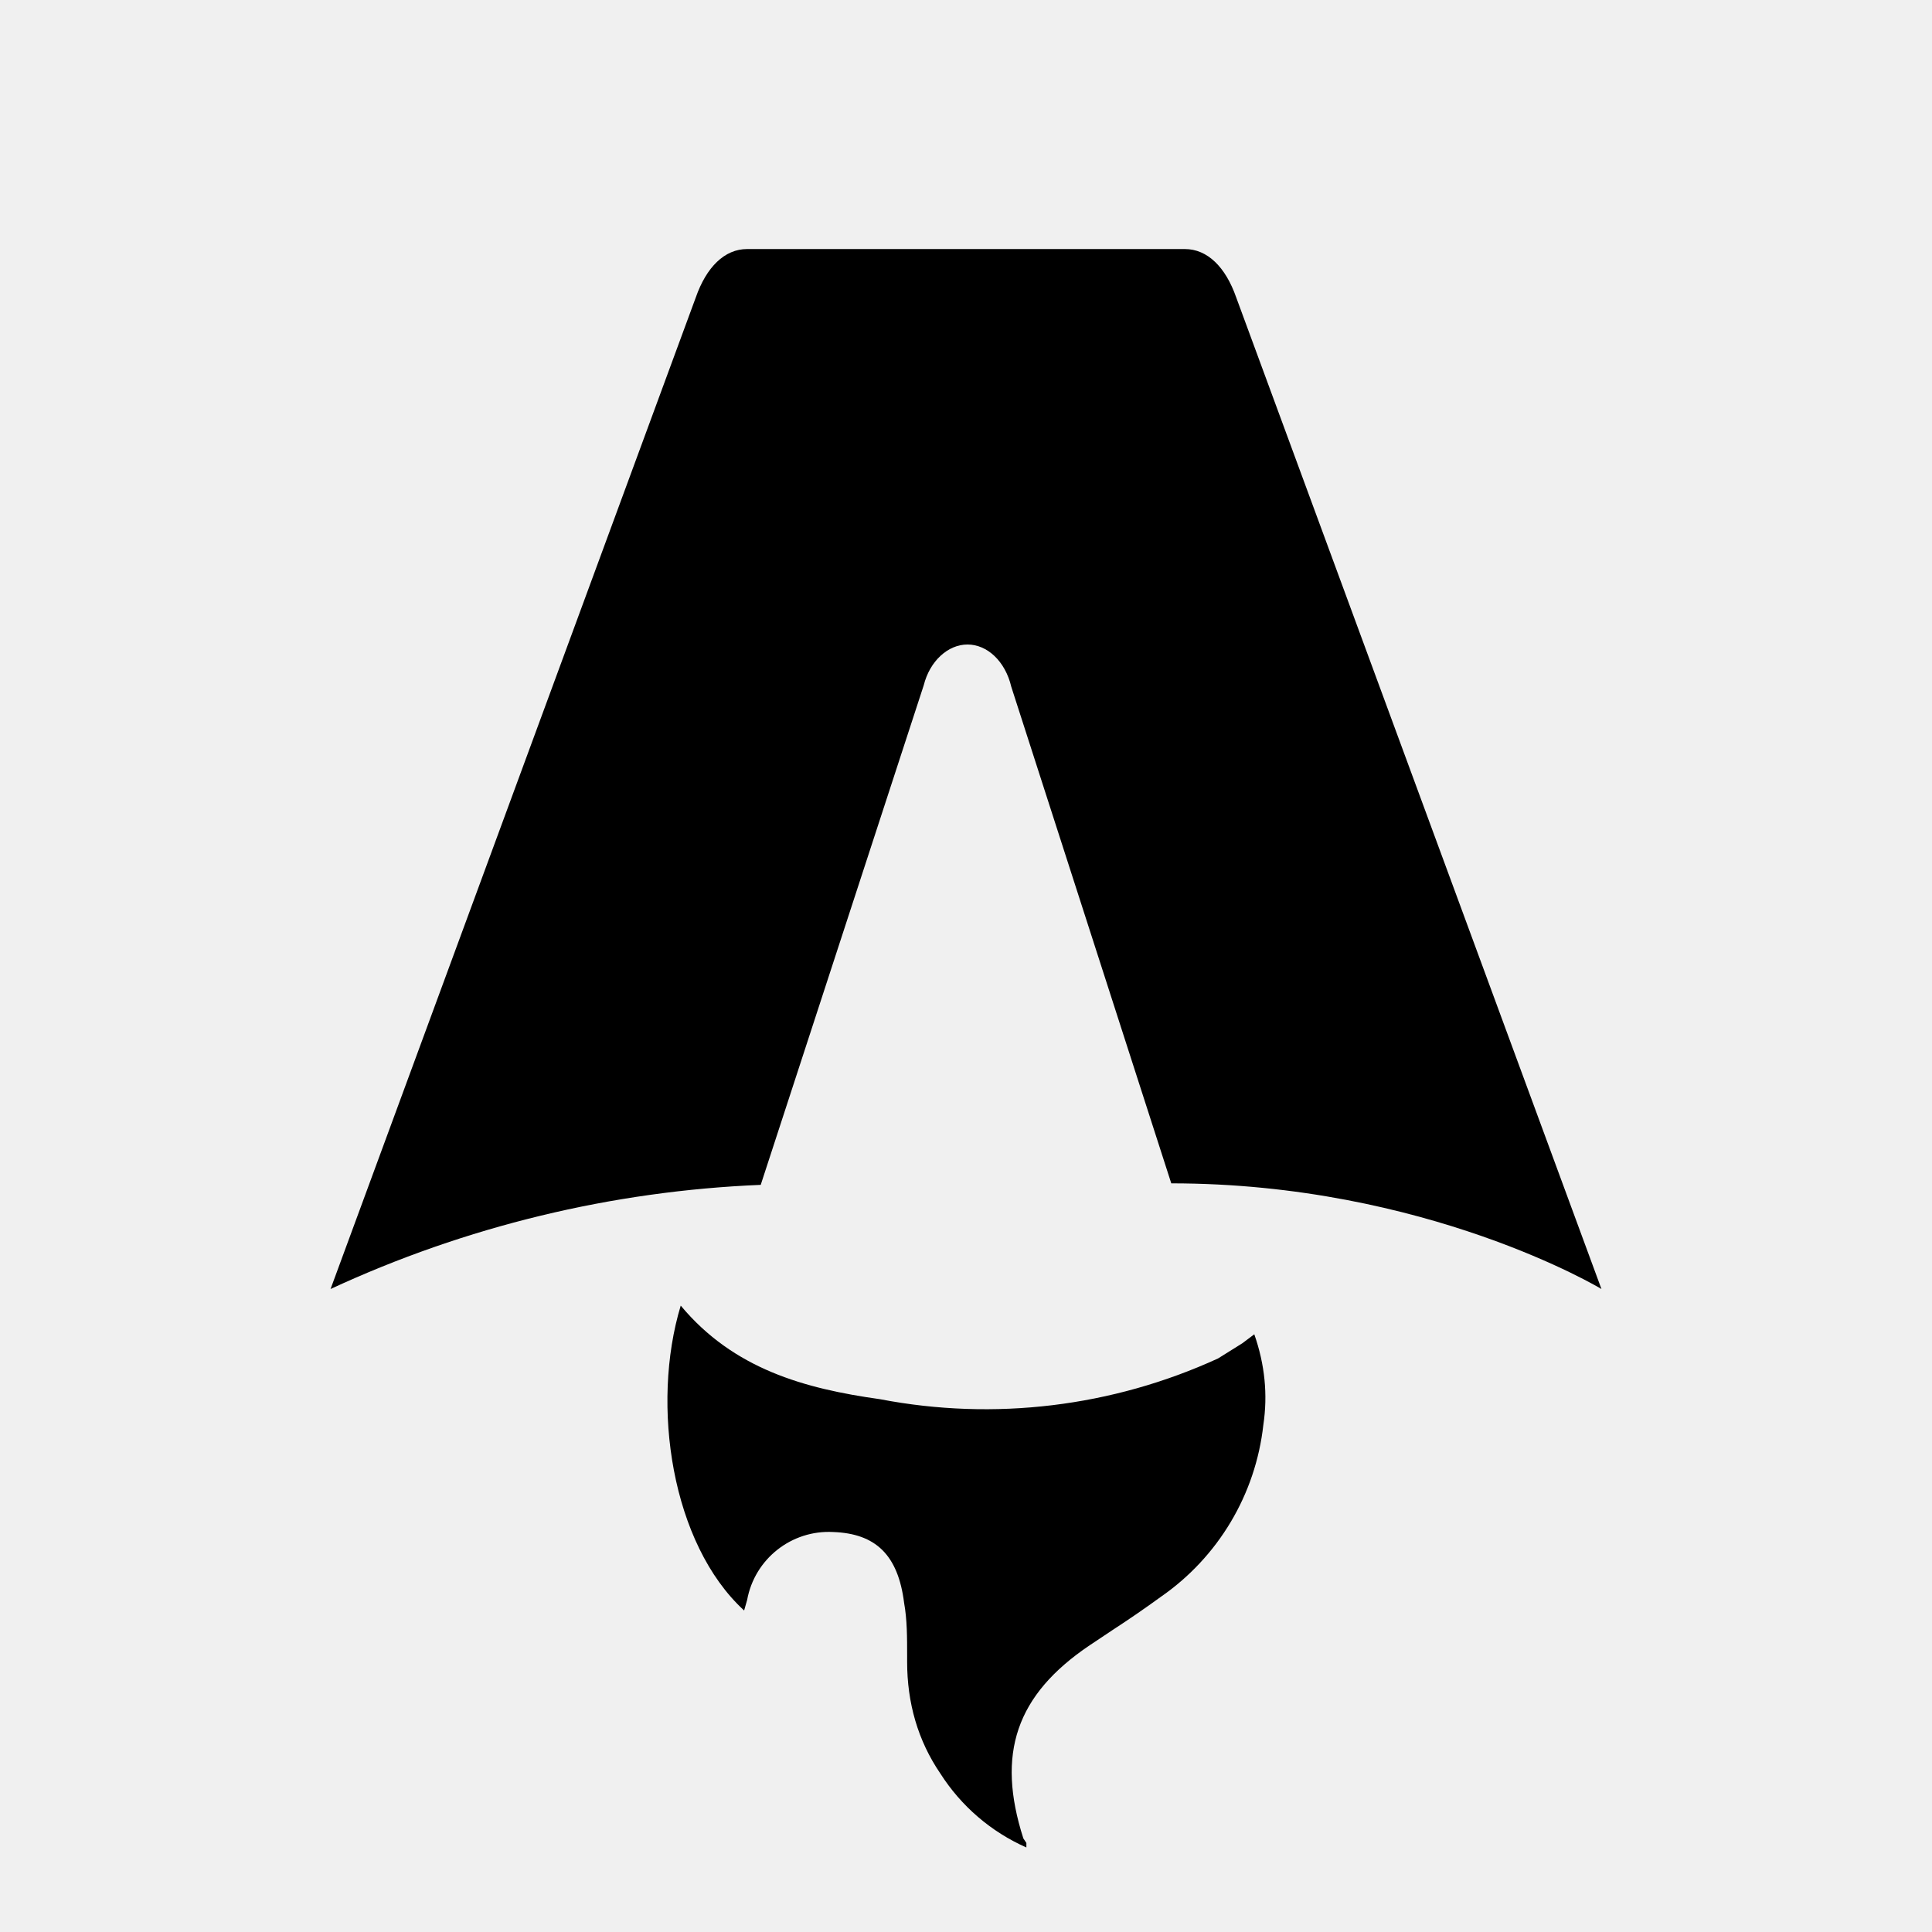
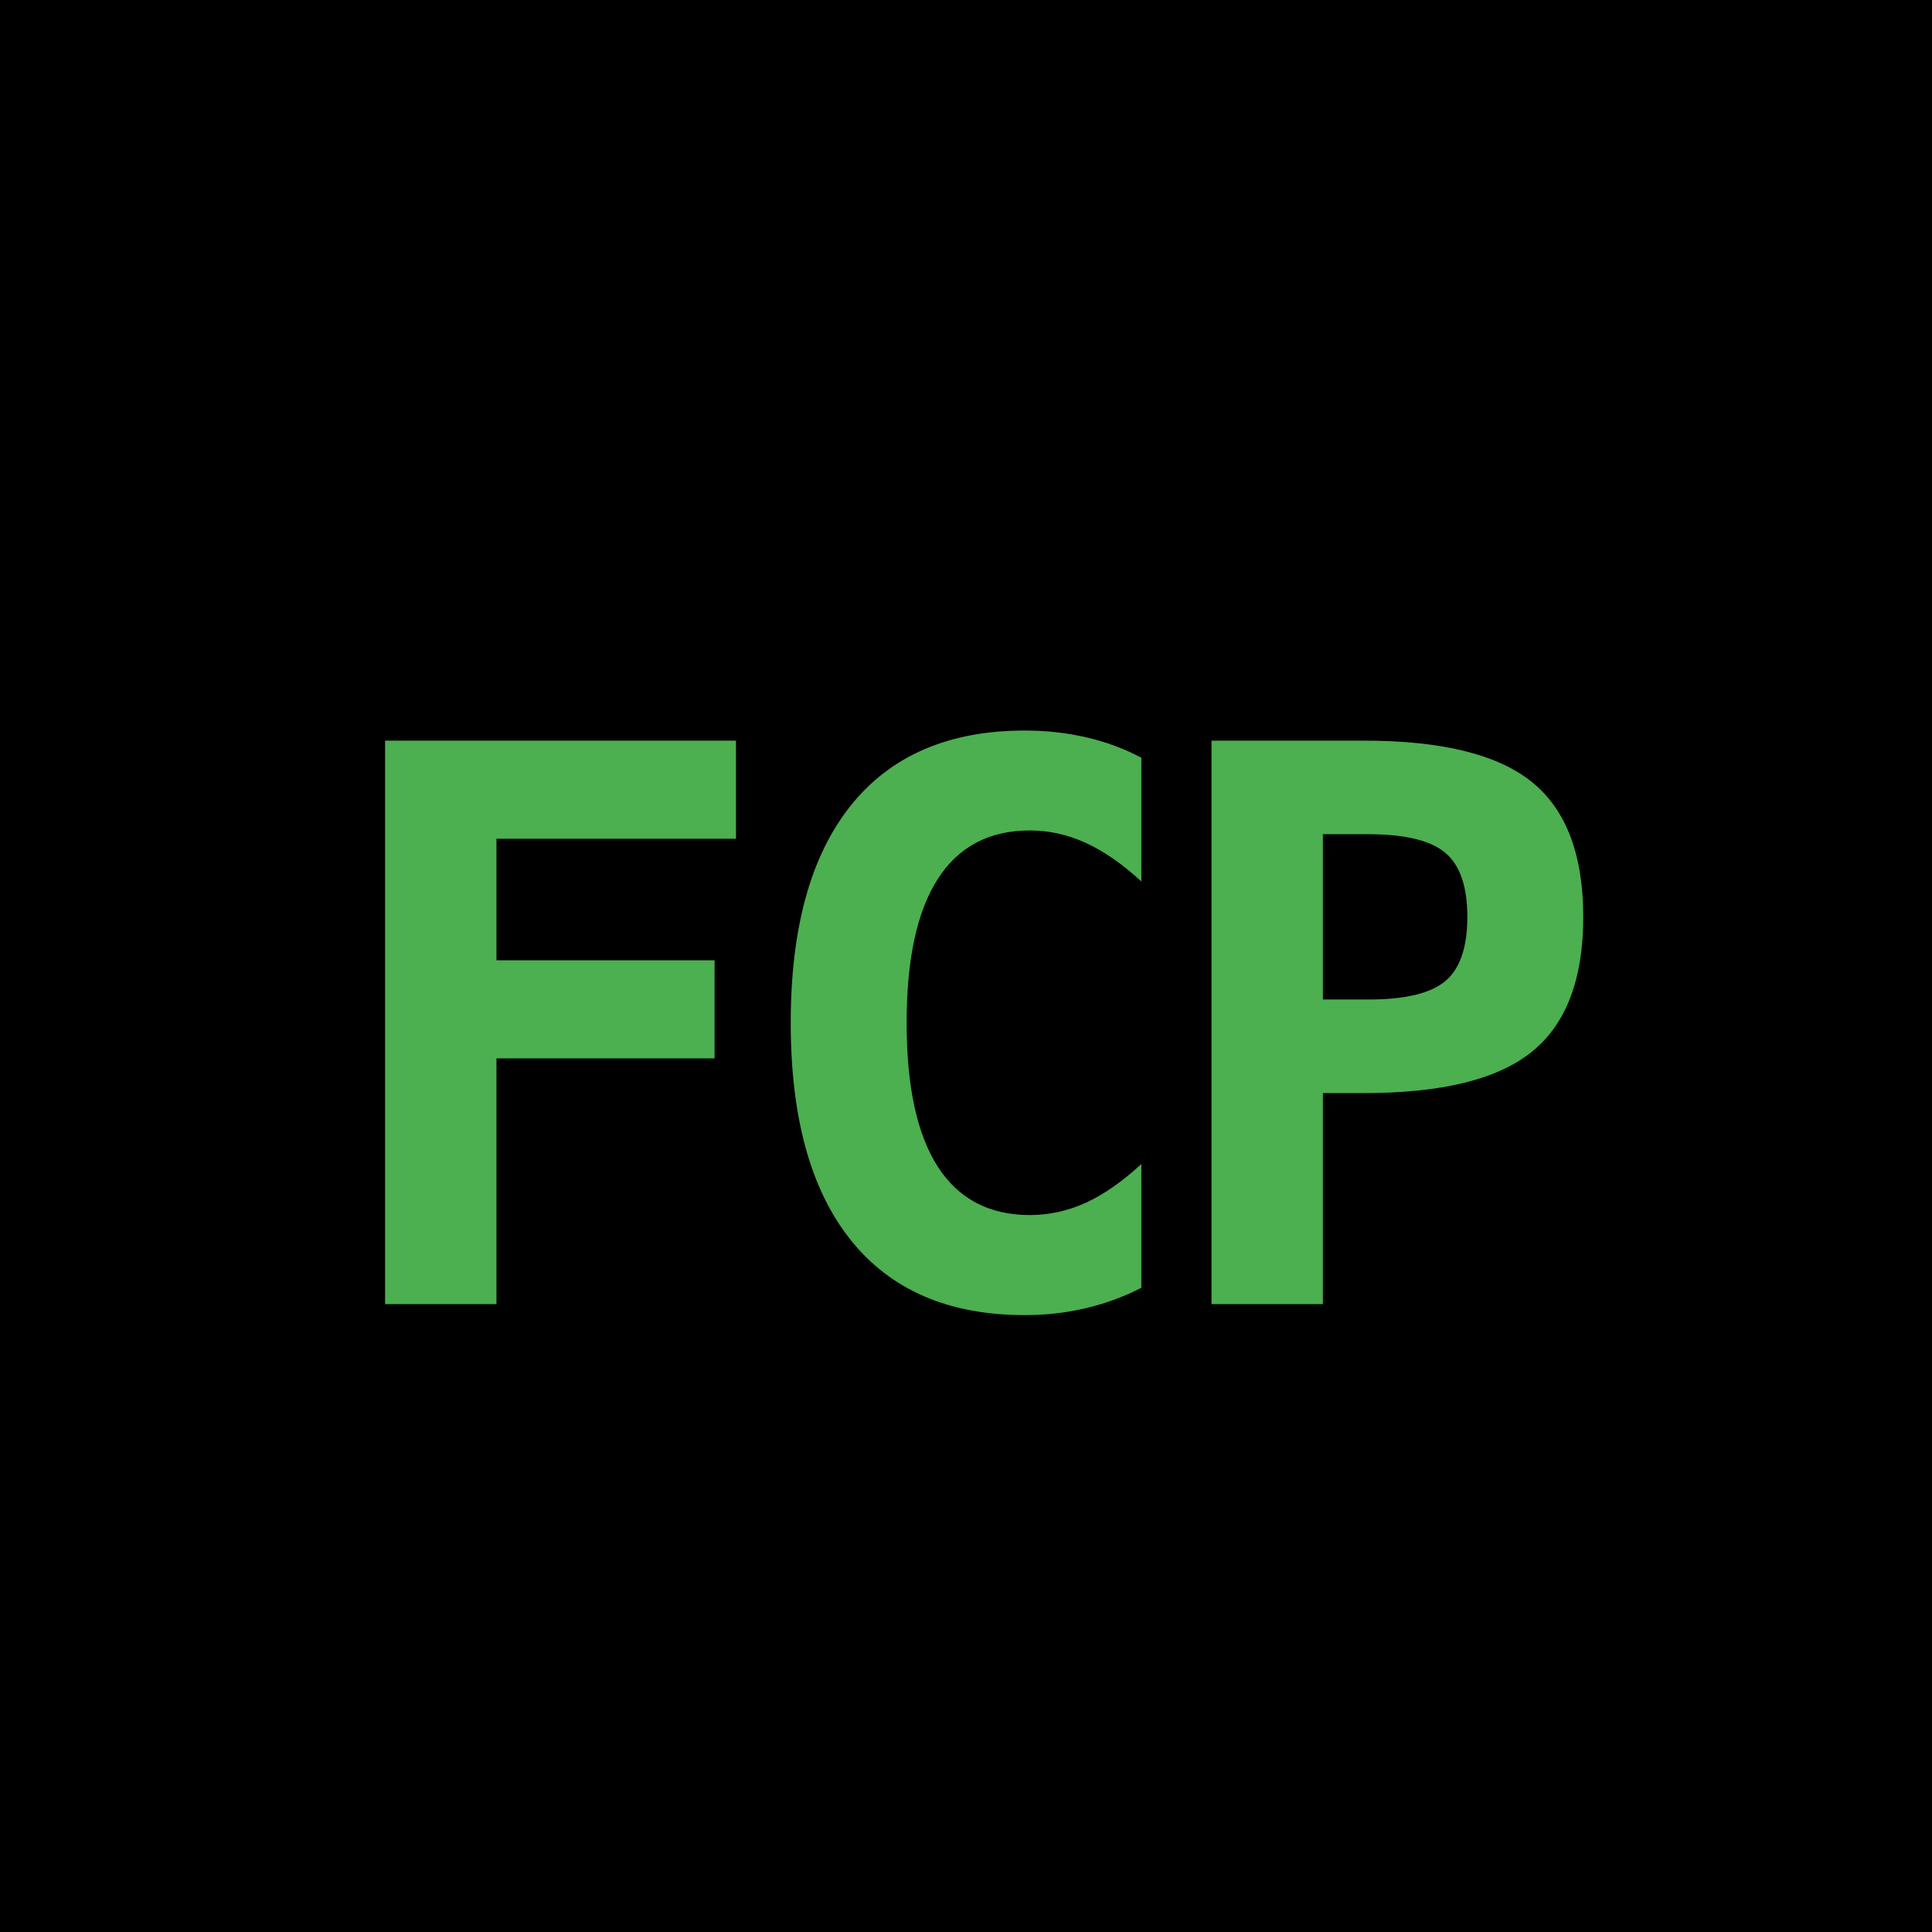
- <svg xmlns="http://www.w3.org/2000/svg" fill="none" viewBox="0 0 128 128">
-   <path d="M50.4 78.5a75.1 75.1 0 0 0-28.5 6.9l24.2-65.7c.7-2 1.9-3.2 3.4-3.2h29c1.5 0 2.7 1.2 3.4 3.2l24.2 65.7s-11.6-7-28.5-7L67 45.5c-.4-1.7-1.6-2.8-2.9-2.8-1.3 0-2.5 1.1-2.9 2.7L50.4 78.5Zm-1.1 28.2Zm-4.2-20.2c-2 6.6-.6 15.8 4.2 20.2a17.5 17.5 0 0 1 .2-.7 5.5 5.5 0 0 1 5.7-4.5c2.8.1 4.3 1.5 4.7 4.7.2 1.1.2 2.3.2 3.5v.4c0 2.7.7 5.2 2.2 7.4a13 13 0 0 0 5.7 4.9v-.3l-.2-.3c-1.8-5.6-.5-9.5 4.4-12.8l1.5-1a73 73 0 0 0 3.2-2.2 16 16 0 0 0 6.8-11.4c.3-2 .1-4-.6-6l-.8.6-1.6 1a37 37 0 0 1-22.4 2.7c-5-.7-9.7-2-13.2-6.2Z" />
-   <style>
-         path { fill: #000; }
-         @media (prefers-color-scheme: dark) {
-             path { fill: #FFF; }
-         }
-     </style>
+ <svg xmlns="http://www.w3.org/2000/svg" viewBox="0 0 200 200">
+   <rect width="200" height="200" fill="#000" />
+   <text x="100" y="135" font-family="monospace" font-size="80" font-weight="700" text-anchor="middle" fill="#4CAF50" letter-spacing="-5">FCP</text>
</svg>
